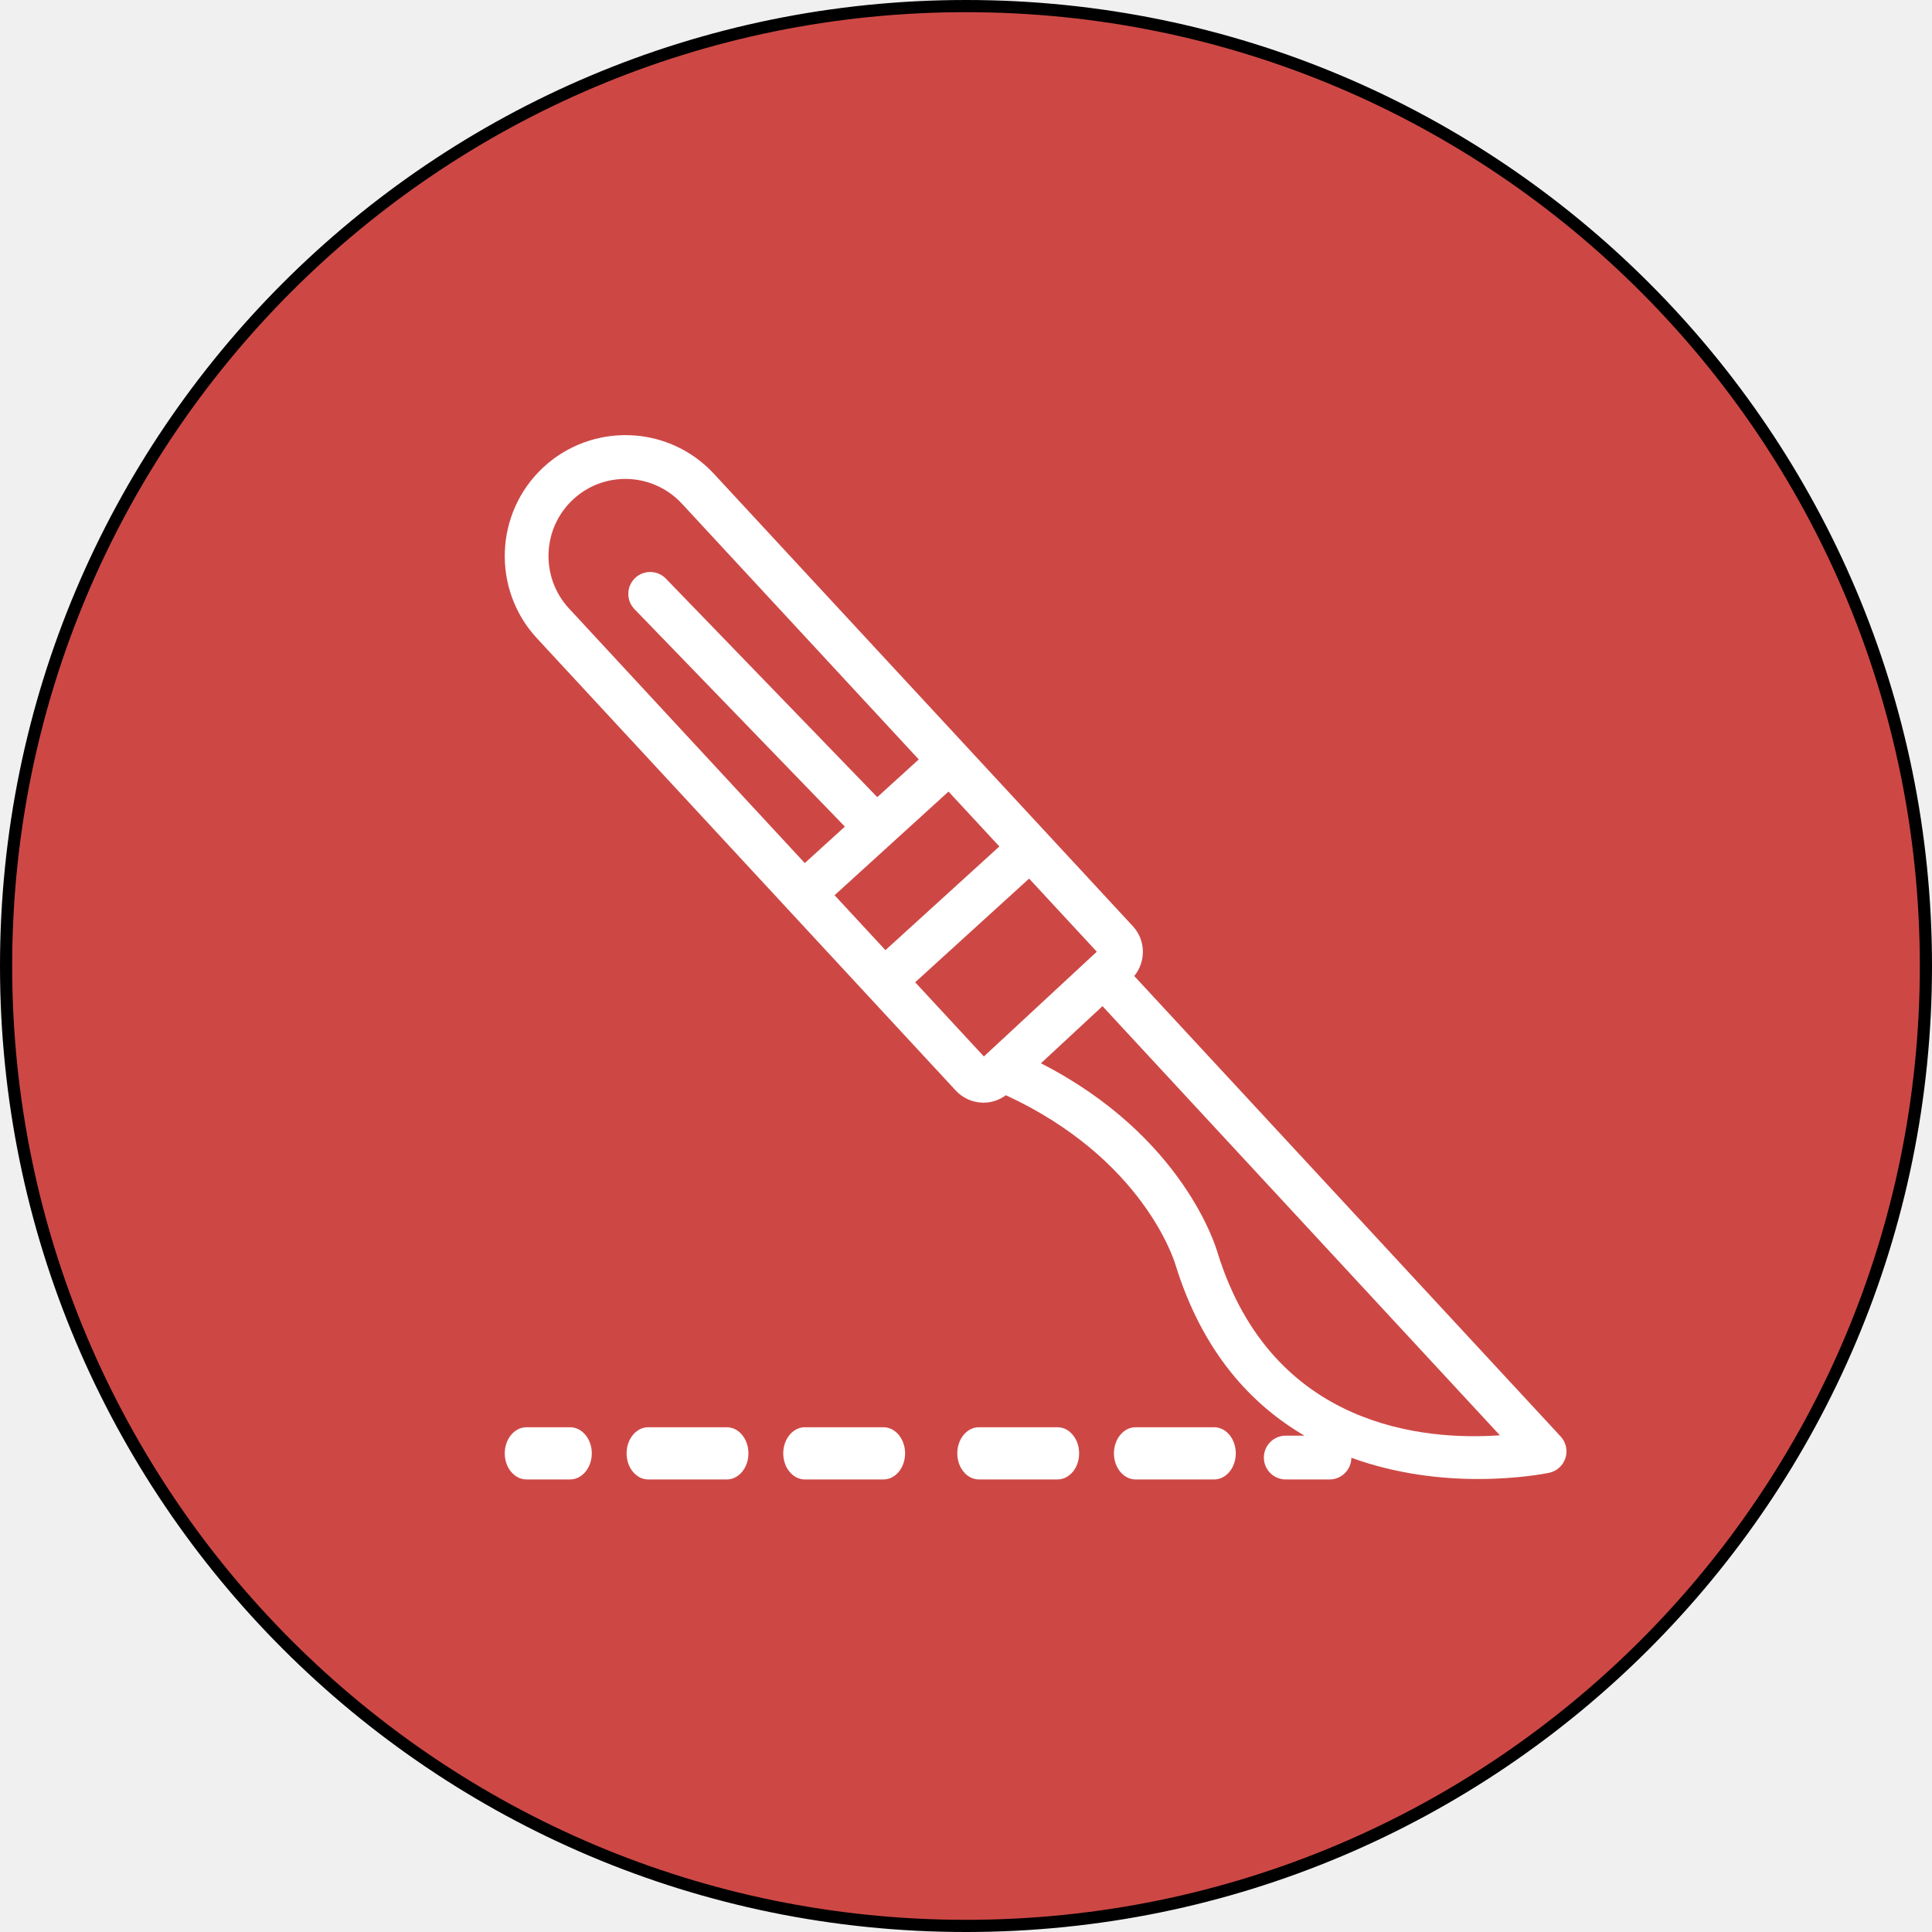
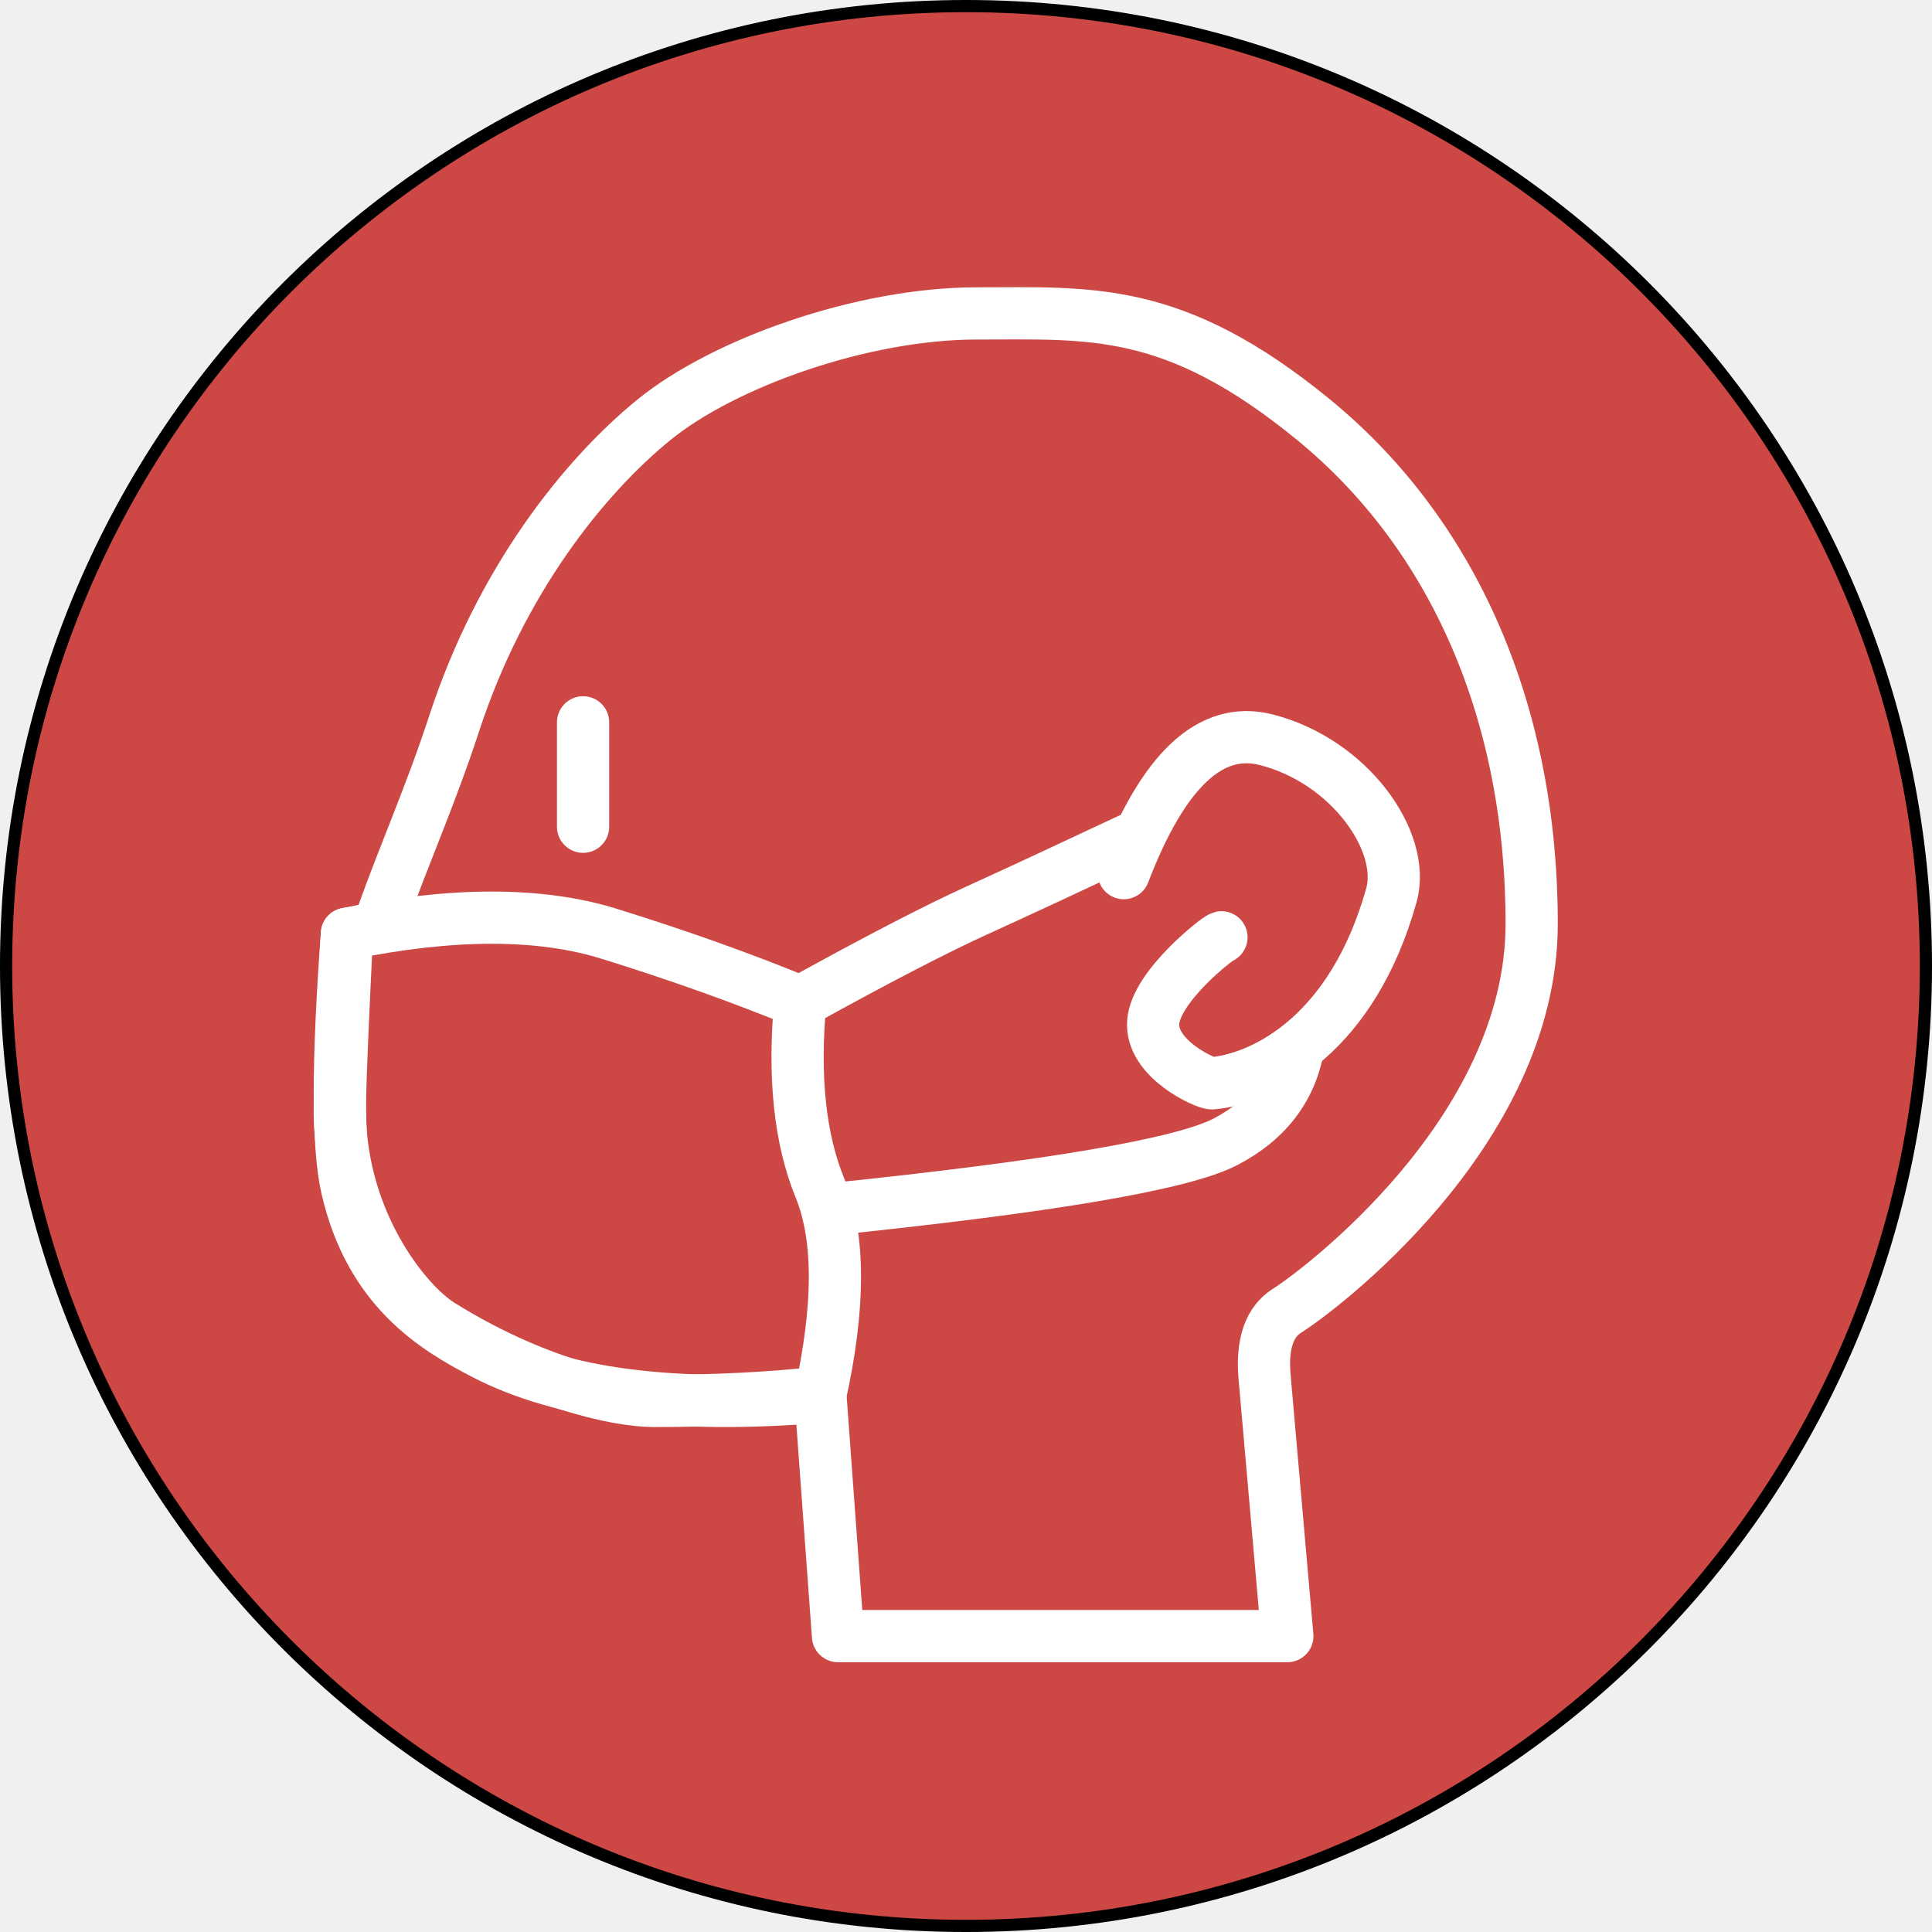
<svg xmlns="http://www.w3.org/2000/svg" width="191px" height="191px" viewBox="0 0 191 191" version="1.1">
-   <defs>
-     <filter color-interpolation-filters="auto" id="filter-1">
-       <feColorMatrix in="SourceGraphic" type="matrix" values="0 0 0 0 1 0 0 0 0 1 0 0 0 0 1 0 0 0 1 0" />
-     </filter>
-   </defs>
  <g id="Page-1" stroke="none" stroke-width="1" fill="none" fill-rule="evenodd">
-     <g id="07_Teammates_Procedures_SurgicalPrep" transform="translate(-43, -1556)">
+     <g id="07_Teammates_Procedures_SurgicalPrep" transform="translate(-207, -1556)">
      <g id="BottomMenu" transform="translate(-8, 1435)">
        <g id="SELECTION" transform="translate(8, 121)">
-           <g id="SurgicalPrep" transform="translate(43, 0)">
-             <circle id="Oval" stroke="#000000" stroke-width="1.204" fill="#CD4845" cx="95.5" cy="95.5" r="94.898" />
-             <g filter="url(#filter-1)" id="noun-scalpel-4414719">
-               <g transform="translate(49.9009, 43.01802)">
-                 <path d="M3.822,3.176 C-1.012,7.661 -1.299,15.245 3.18,20.083 C7.959,25.246 28.894,47.848 44.581,64.789 C45.263,65.526 46.191,65.952 47.194,65.99 C47.243,65.992 47.291,65.993 47.339,65.993 C48.142,65.993 48.902,65.727 49.544,65.257 C63.129,71.544 66.192,81.604 66.334,82.097 C69.011,90.683 73.802,95.835 79.059,98.912 L77.21,98.912 C76.015,98.912 75.046,99.881 75.046,101.078 C75.046,102.274 76.015,103.243 77.21,103.243 L81.537,103.243 C82.726,103.243 83.687,102.283 83.697,101.097 C88.188,102.736 92.677,103.199 96.222,103.199 C100.338,103.199 103.179,102.6 103.268,102.58 C104.026,102.413 104.634,101.852 104.865,101.111 C105.097,100.37 104.914,99.563 104.387,98.994 L62.231,53.472 C63.401,52.043 63.382,49.936 62.092,48.544 C46.725,31.949 34.612,18.866 20.691,3.836 L20.691,3.835 C16.109,-1.11 8.552,-1.212 3.821,3.176 L3.822,3.176 Z M43.871,35.238 L48.897,40.665 L37.633,50.914 L32.606,45.486 L43.871,35.238 Z M70.484,80.872 C70.346,80.375 67.131,69.32 53.007,62.1 C53.347,61.784 59.433,56.137 59.092,56.453 L98.38,98.878 C91.099,99.392 75.904,98.249 70.484,80.872 L70.484,80.872 Z M47.367,61.426 L40.574,54.091 L51.838,43.841 L58.53,51.068 C57.806,51.74 47.021,61.747 47.367,61.426 L47.367,61.426 Z M40.928,32.06 L36.829,35.789 L15.932,14.189 C15.102,13.329 13.731,13.308 12.872,14.14 C12.015,14.972 11.993,16.343 12.824,17.203 L33.624,38.702 L29.662,42.307 L6.353,17.138 C3.495,14.052 3.679,9.213 6.762,6.352 C9.826,3.509 14.64,3.674 17.517,6.779 L40.928,32.06 Z" id="Shape" fill="#000000" fill-rule="nonzero" />
-                 <path d="M2.151,103.243 L6.453,103.243 C7.641,103.243 8.604,102.088 8.604,100.662 C8.604,99.237 7.641,98.081 6.453,98.081 L2.151,98.081 C0.963,98.081 0,99.237 0,100.662 C0,102.088 0.963,103.243 2.151,103.243 L2.151,103.243 Z" id="Path" fill="#000000" fill-rule="nonzero" />
-                 <path d="M70.132,103.243 C71.313,103.243 72.27,102.088 72.27,100.662 C72.27,99.237 71.313,98.081 70.132,98.081 L62.364,98.081 C61.183,98.081 60.225,99.237 60.225,100.662 C60.225,102.088 61.183,103.243 62.364,103.243 L70.132,103.243 Z" id="Path" fill="#000000" fill-rule="nonzero" />
-                 <path d="M21.952,103.243 C23.133,103.243 24.09,102.088 24.09,100.662 C24.09,99.237 23.133,98.081 21.952,98.081 L14.184,98.081 C13.002,98.081 12.045,99.237 12.045,100.662 C12.045,102.088 13.002,103.243 14.184,103.243 L21.952,103.243 Z" id="Path" fill="#000000" fill-rule="nonzero" />
-                 <path d="M37.438,103.243 C38.619,103.243 39.577,102.088 39.577,100.662 C39.577,99.237 38.619,98.081 37.438,98.081 L29.67,98.081 C28.489,98.081 27.532,99.237 27.532,100.662 C27.532,102.088 28.489,103.243 29.67,103.243 L37.438,103.243 Z" id="Path" fill="#000000" fill-rule="nonzero" />
-                 <path d="M54.645,103.243 C55.826,103.243 56.784,102.088 56.784,100.662 C56.784,99.237 55.826,98.081 54.645,98.081 L46.877,98.081 C45.696,98.081 44.739,99.237 44.739,100.662 C44.739,102.088 45.696,103.243 46.877,103.243 L54.645,103.243 Z" id="Path" fill="#000000" fill-rule="nonzero" />
-               </g>
+           <g id="SurgicalPrep" transform="translate(207, 0)">
+             <circle id="Oval" stroke="#000000" stroke-width="1.205" fill="#CD4845" cx="95.5" cy="95.5" r="94.898" />
+             <g id="Group-11" transform="translate(33.58891, 30.97297)">
+               <rect id="Rectangle" fill="#FFFFFF" x="21.474" y="37.856" width="5.162" height="15.486" rx="2.581" />
+               <path d="M49.258,130.775 L93.678,130.775 L91.424,105.093 C91.153,101.858 91.905,99.69 93.678,98.589 C96.338,96.937 117.835,81.139 117.835,60.341 C117.835,39.542 110.149,21.897 96.302,10.546 C82.455,-0.806 74.232,0.013 62.957,0.013 C51.683,0.013 37.952,4.903 31.037,10.546 C24.123,16.188 15.939,26.416 11.322,40.522 C8.947,47.777 6.396,53.401 4.146,59.749 C3.851,60.58 2.707,61.111 0.712,61.342 C0.309,69.549 0.074,75.115 0.007,78.039 C-0.251,89.443 6.423,97.794 9.972,100.011 C18.963,105.627 27.308,107.525 31.037,107.525 C37.12,107.525 42.606,107.249 47.497,106.698 L49.258,130.775 Z" id="Path-16" stroke="#FFFFFF" stroke-width="5.162" stroke-linecap="round" stroke-linejoin="round" />
+               <path d="M0.712,61.342 C11.161,59.218 19.802,59.218 26.636,61.342 C33.47,63.465 39.767,65.712 45.526,68.081 C44.841,75.49 45.489,81.618 47.468,86.465 C49.447,91.312 49.447,98.194 47.468,107.111 C33.109,108.315 22.032,106.892 14.238,102.842 C9.401,100.328 3.018,96.513 0.712,86.465 C-0.228,82.369 -0.228,73.995 0.712,61.342 Z" id="Path-672" stroke="#FFFFFF" stroke-width="5.162" stroke-linejoin="round" />
+               <path d="M77.51,55.346 C81.409,45.152 86.105,40.757 91.598,42.159 C99.836,44.264 105.445,52.241 103.967,57.528 C100.164,71.129 91.584,75.623 86.252,76.126 C85.64,76.184 80.126,73.719 80.421,70.047 C80.705,66.516 86.779,61.775 87.165,61.689" id="Path-673" stroke="#FFFFFF" stroke-width="5.162" stroke-linecap="round" />
+               <path d="M45.526,68.081 C53.08,63.91 58.896,60.896 62.971,59.04 C67.047,57.184 72.299,54.744 78.727,51.72" id="Path-674" stroke="#FFFFFF" stroke-width="5.162" />
+               <path d="M48.145,88.617 C70.209,86.354 83.359,84.112 87.594,81.891 C91.83,79.671 94.248,76.358 94.849,71.954" id="Path-674-Copy" stroke="#FFFFFF" stroke-width="5.162" />
            </g>
          </g>
        </g>
      </g>
    </g>
  </g>
</svg>
